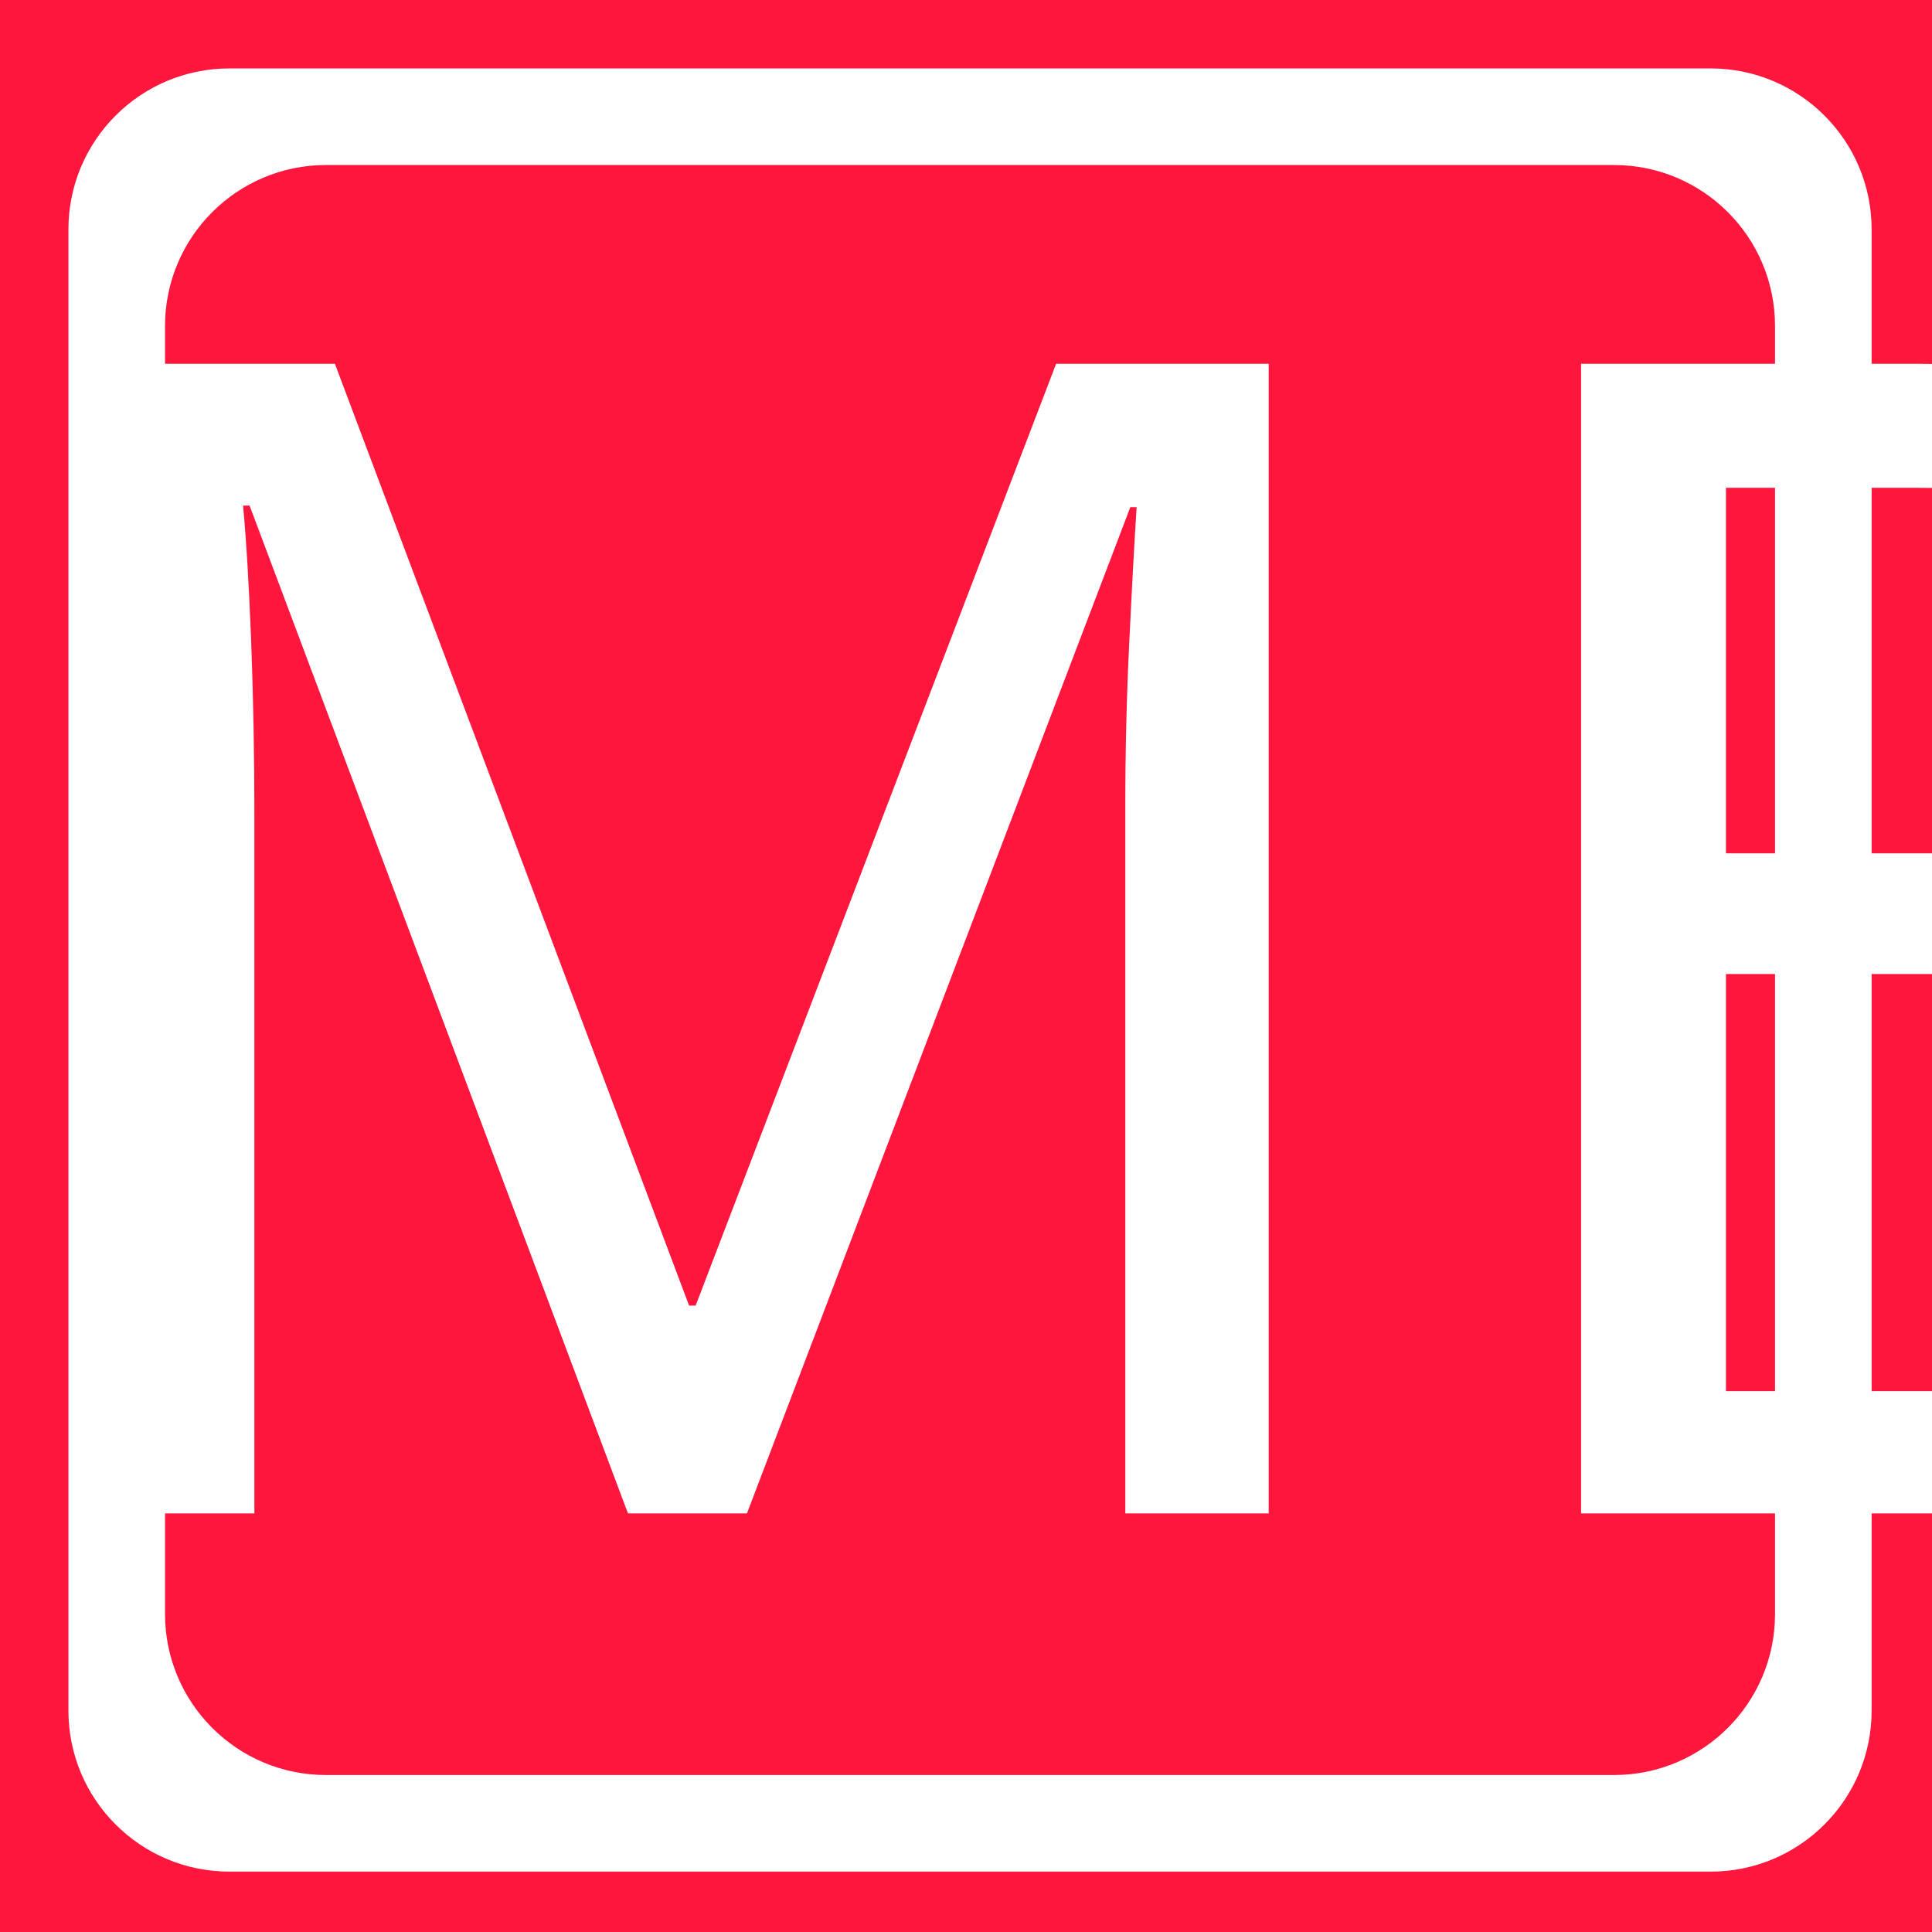
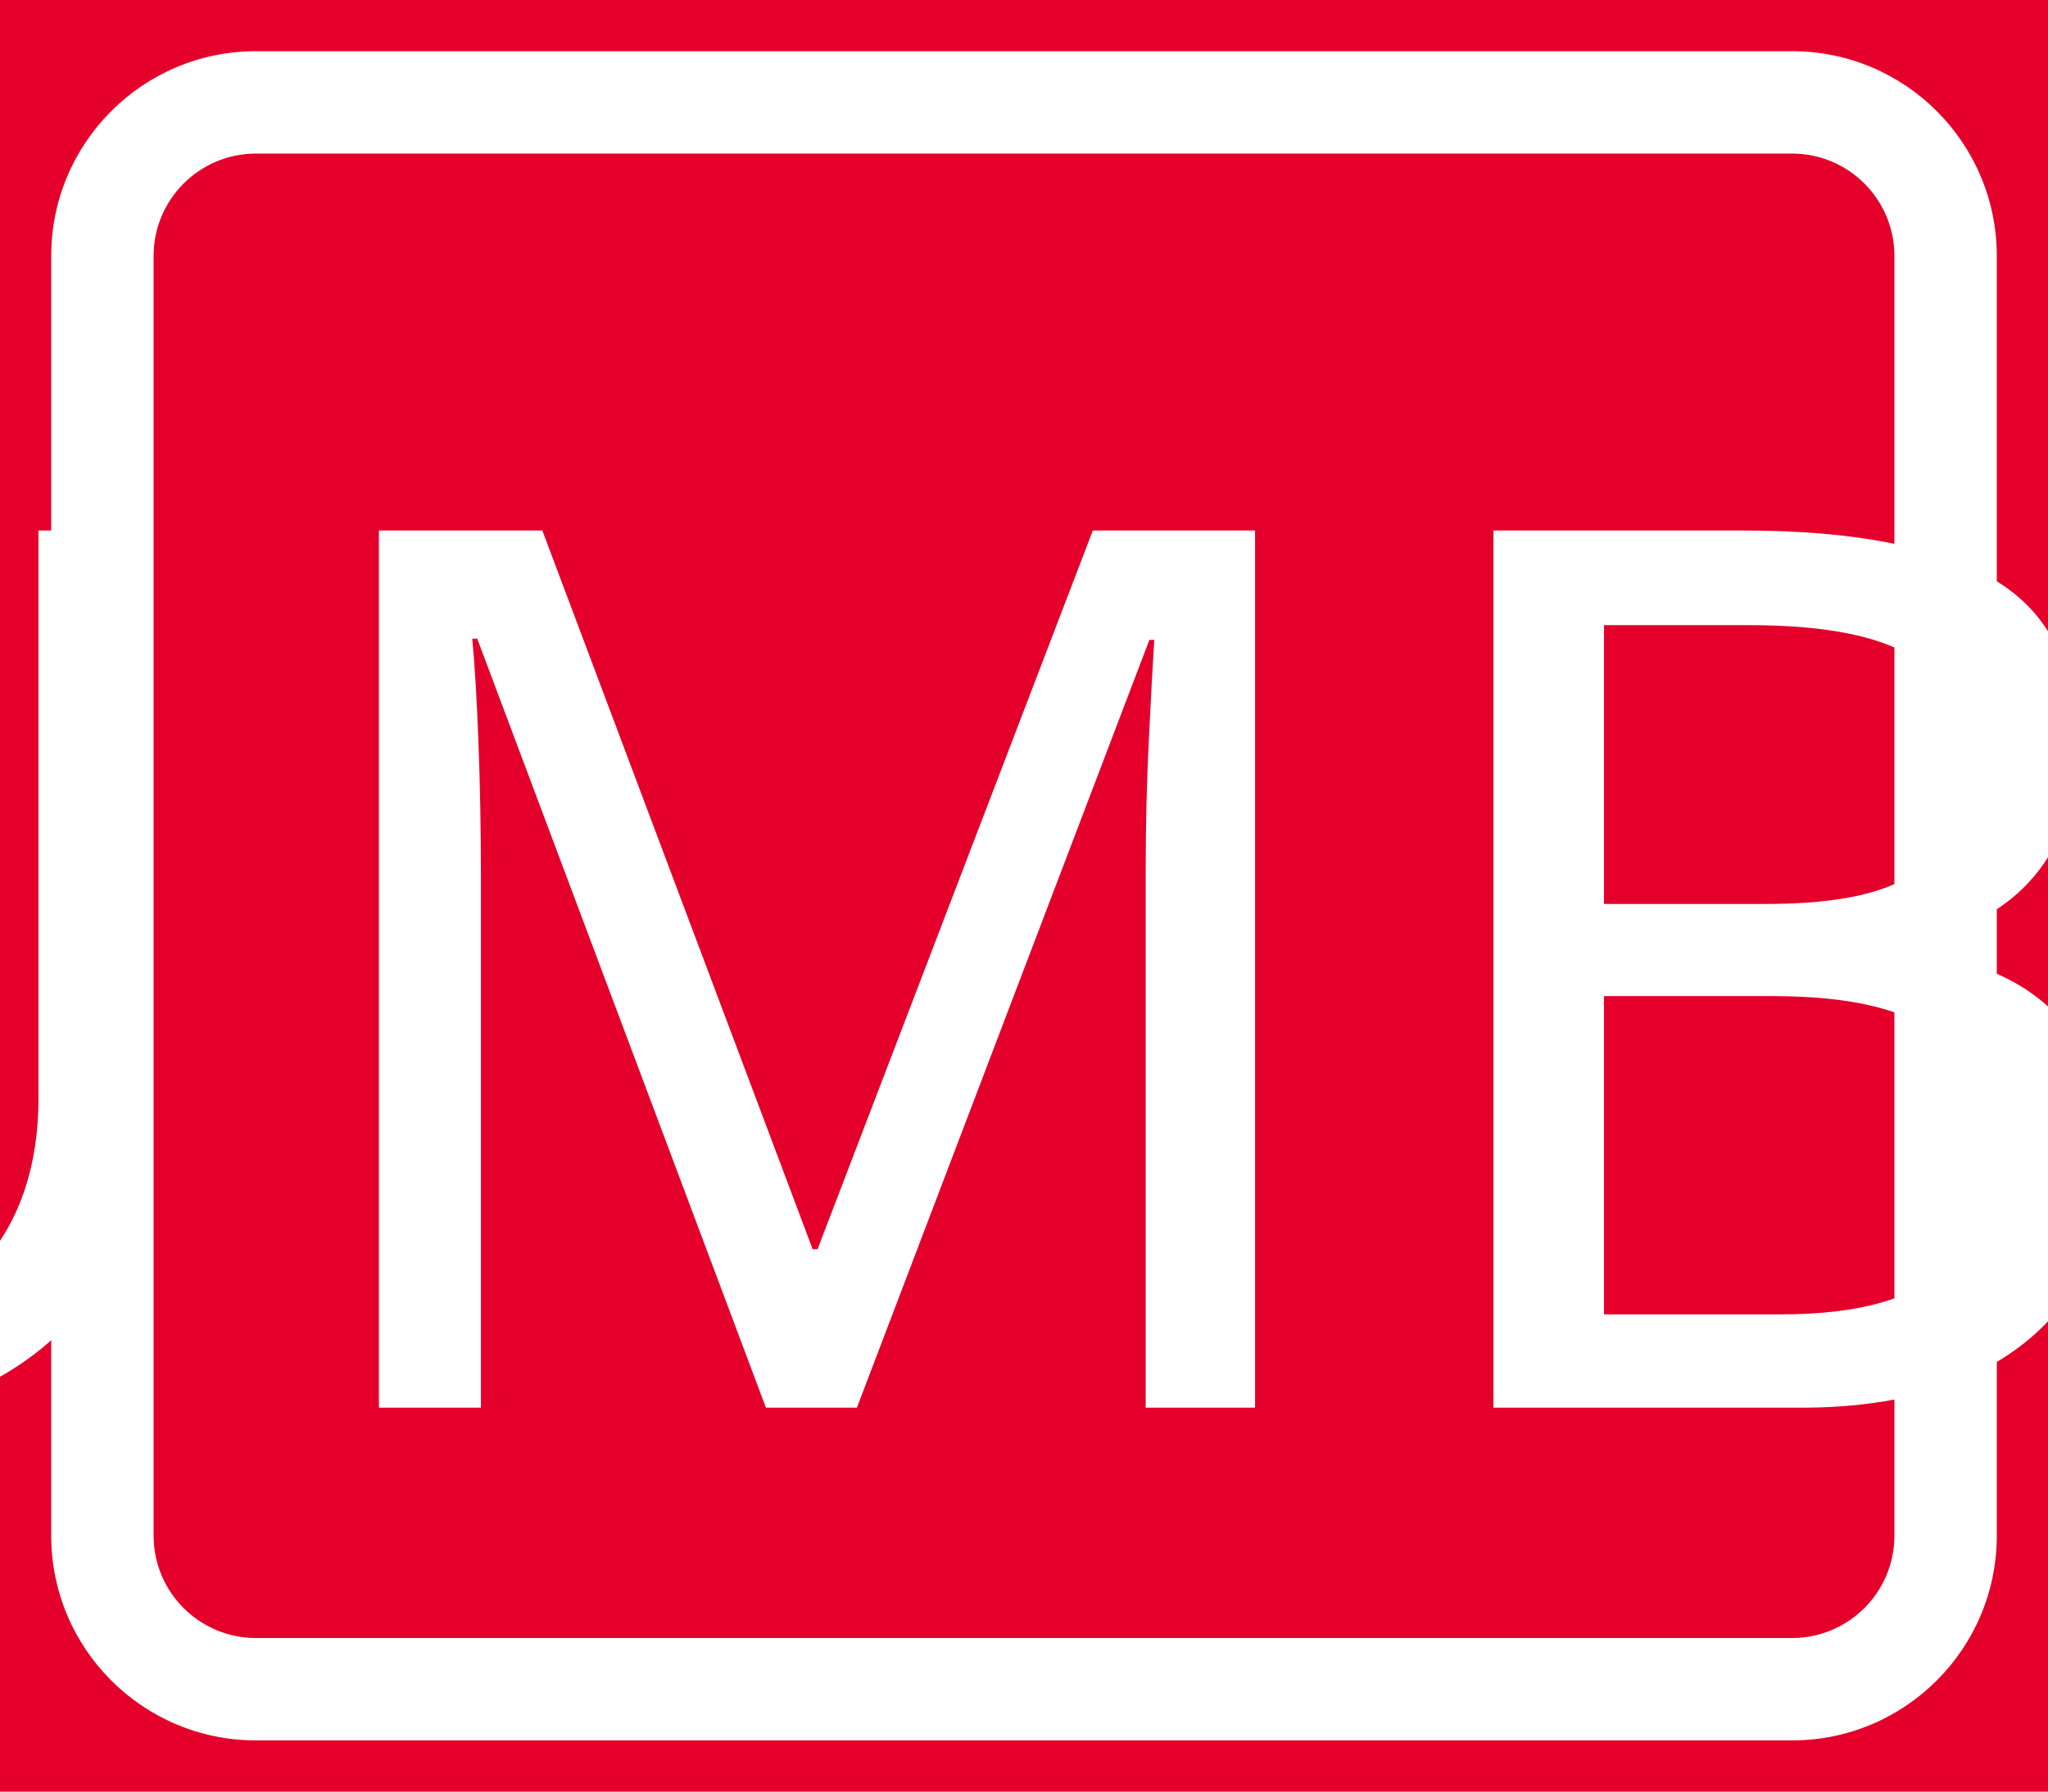
- <svg xmlns="http://www.w3.org/2000/svg" height="120px" width="120px" version="1.1" viewBox="0 0 120 120">
-   <g fill-rule="evenodd">
-     <rect rx="0" ry="0" height="120" width="120" y="0" x="0" fill="#ff163c" />
-     <rect rx="10" ry="10" height="112" width="112" y="4.25" x="4.25" fill="#ffffff" />
-     <rect rx="10" ry="10" height="100" width="100" y="10.25" x="10.25" fill="#ff163c" />
-     <text letter-spacing="0px" text-anchor="middle" word-spacing="0px" text-align="center" font-size="100px" line-height="100%" y="60" x="100" font-family="'Roadgeek 2005 Mittelschrift'" fill="#ffffff">
-       <tspan y="94" x="60">***NUMBER***</tspan>
-     </text>
+ <svg xmlns="http://www.w3.org/2000/svg" width="400mm" height="350mm" viewBox="0 0 400 350" version="1.1" id="svg27">
+   <defs id="defs21" />
+   <g id="layer1" transform="translate(0,53)">
+     <rect style="opacity:1;vector-effect:none;fill:#e4002b;fill-opacity:1;fill-rule:nonzero;stroke:none;stroke-width:3.854;stroke-linecap:square;stroke-linejoin:miter;stroke-miterlimit:7;stroke-dasharray:none;stroke-dashoffset:0;stroke-opacity:1" id="rect858" width="400" height="350" x="0" y="-53" />
+     <rect y="-43" x="10" height="330" width="380" id="rect860" style="opacity:1;vector-effect:none;fill:#ffffff;fill-opacity:1;fill-rule:nonzero;stroke:none;stroke-width:3.854;stroke-linecap:square;stroke-linejoin:miter;stroke-miterlimit:7;stroke-dasharray:none;stroke-dashoffset:0;stroke-opacity:1" rx="40" ry="40" />
+     <rect y="-23" x="30" height="290" width="340" id="rect882" style="opacity:1;vector-effect:none;fill:#e4002b;fill-opacity:1;fill-rule:nonzero;stroke:none;stroke-width:3.441;stroke-linecap:square;stroke-linejoin:miter;stroke-miterlimit:7;stroke-dasharray:none;stroke-dashoffset:0;stroke-opacity:1" rx="20" ry="20" />
  </g>
+   <text letter-spacing="0px" text-anchor="middle" word-spacing="0px" text-align="center" font-size="240px" line-height="100%" font-family="'Tie'" fill="#fff">
+     <tspan y="275" x="200">***NUMBER***</tspan>
+   </text>
</svg>
